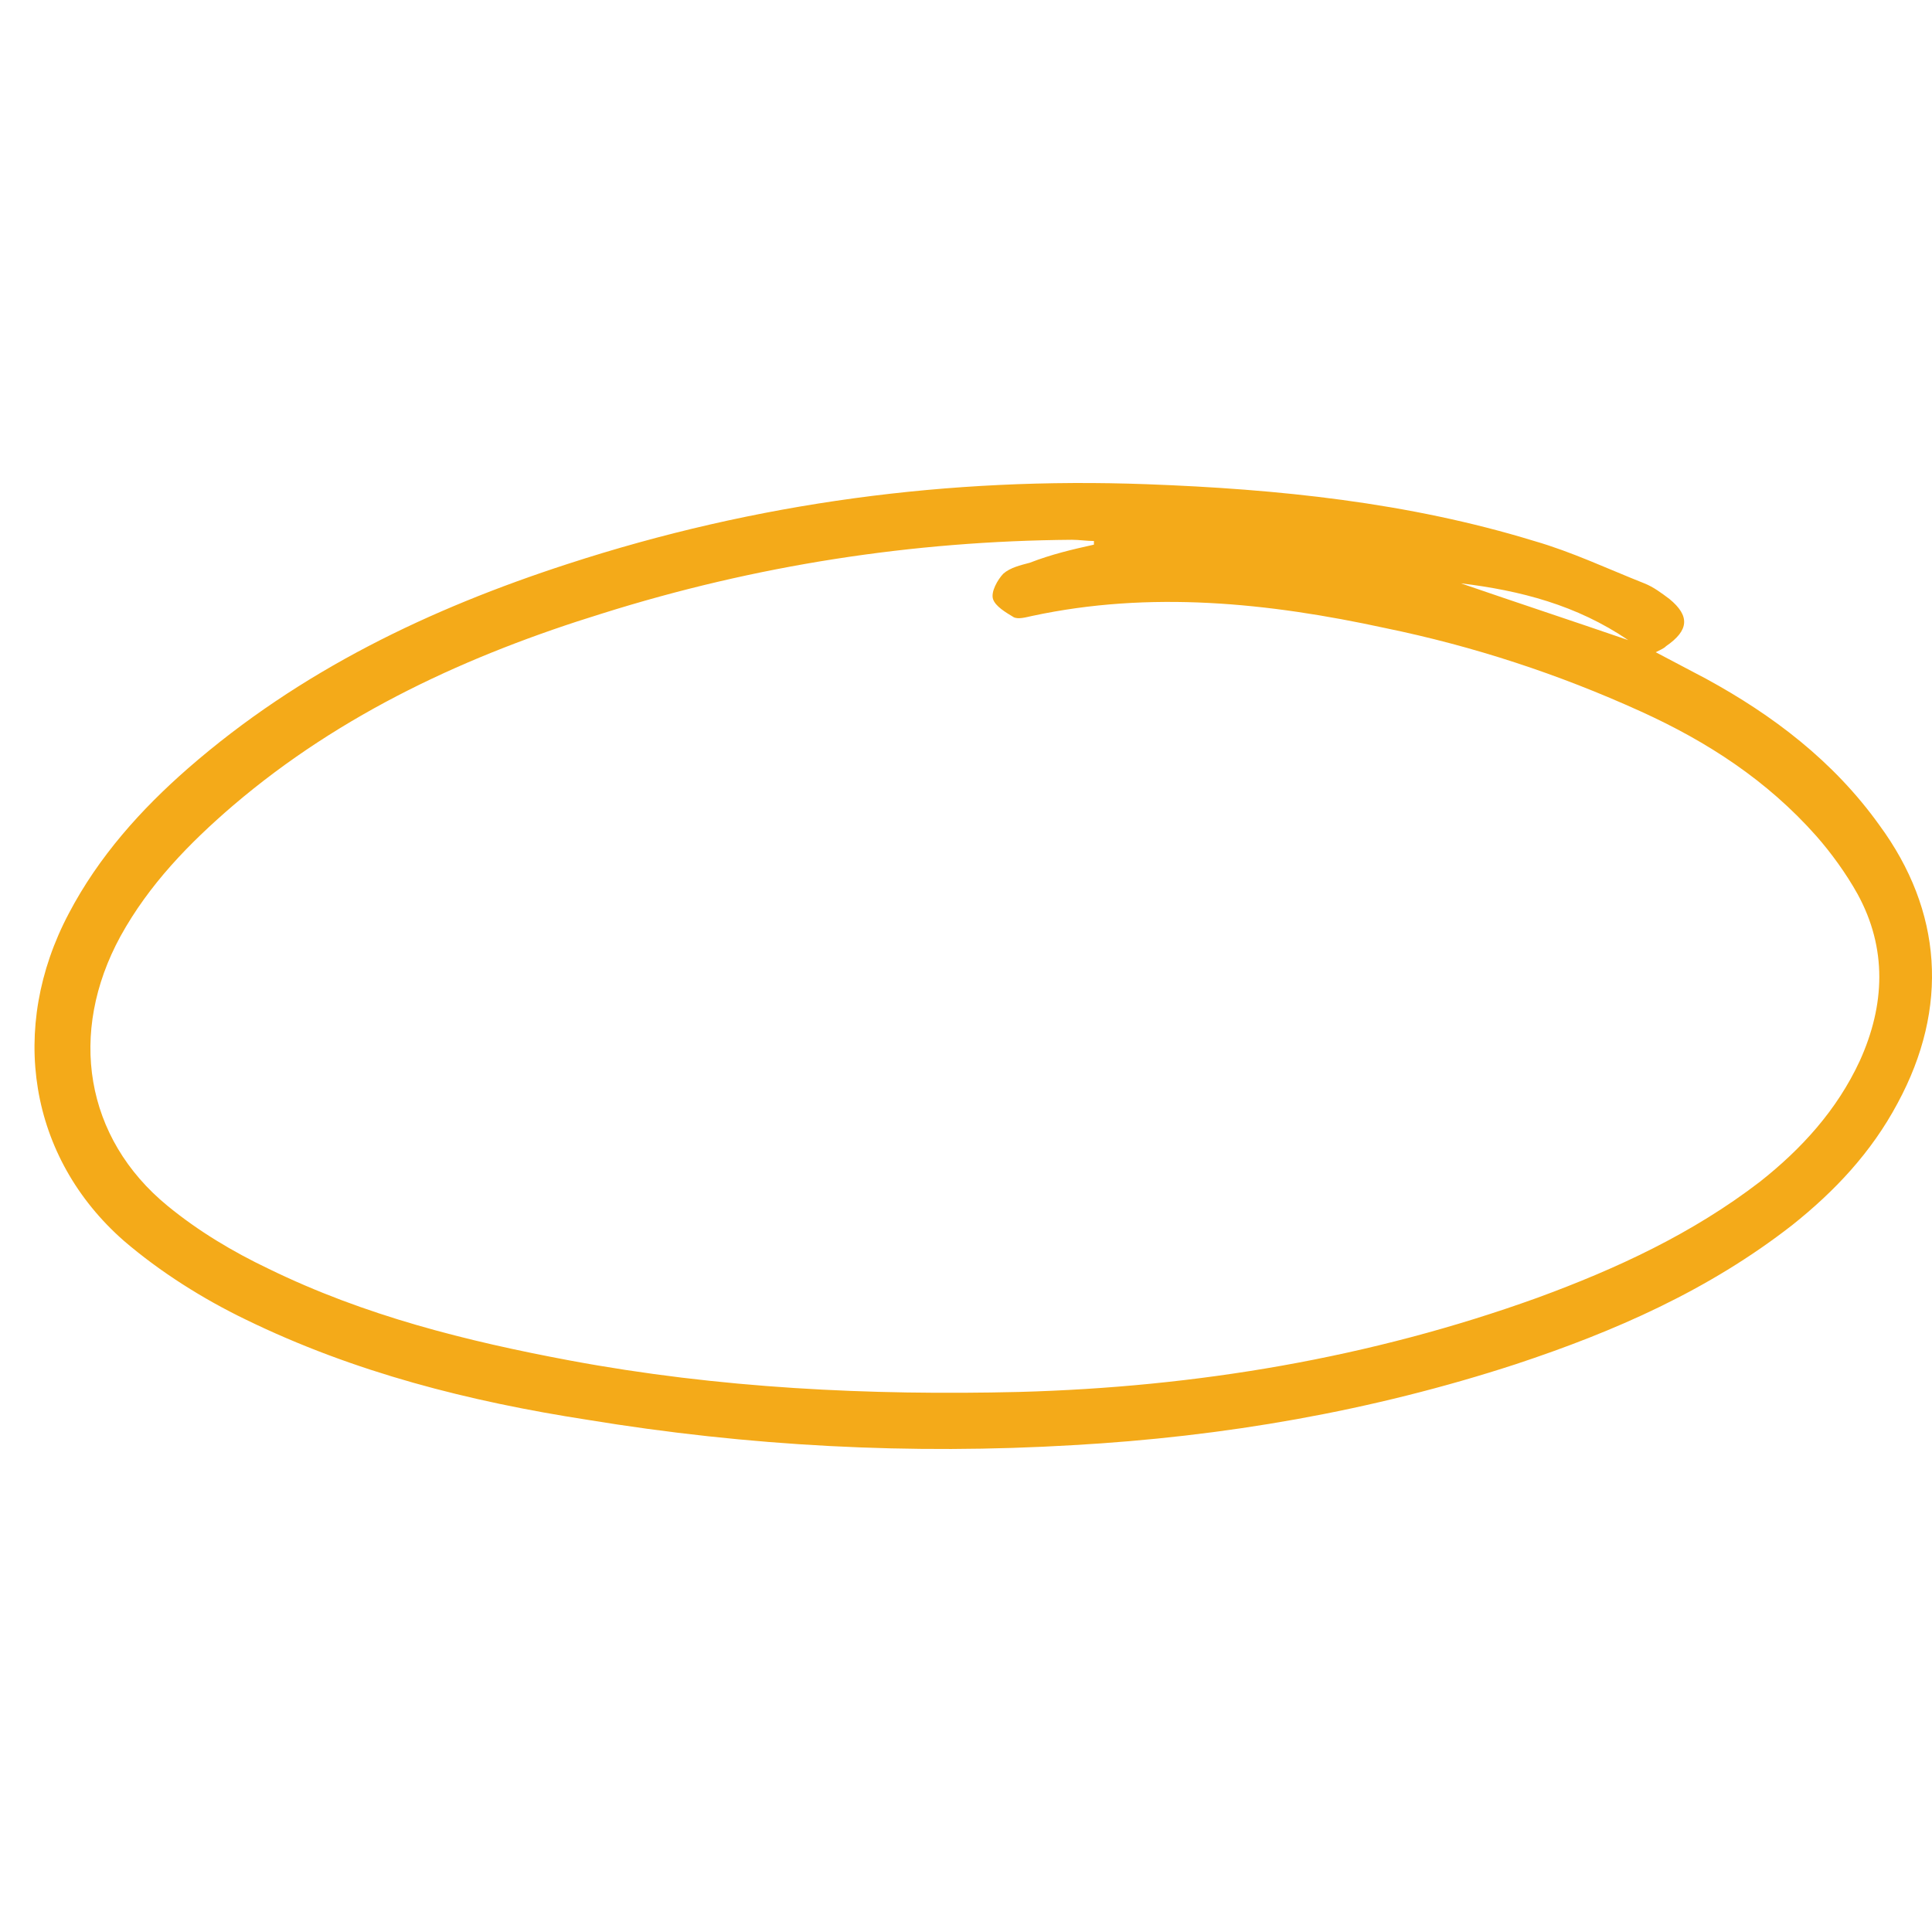
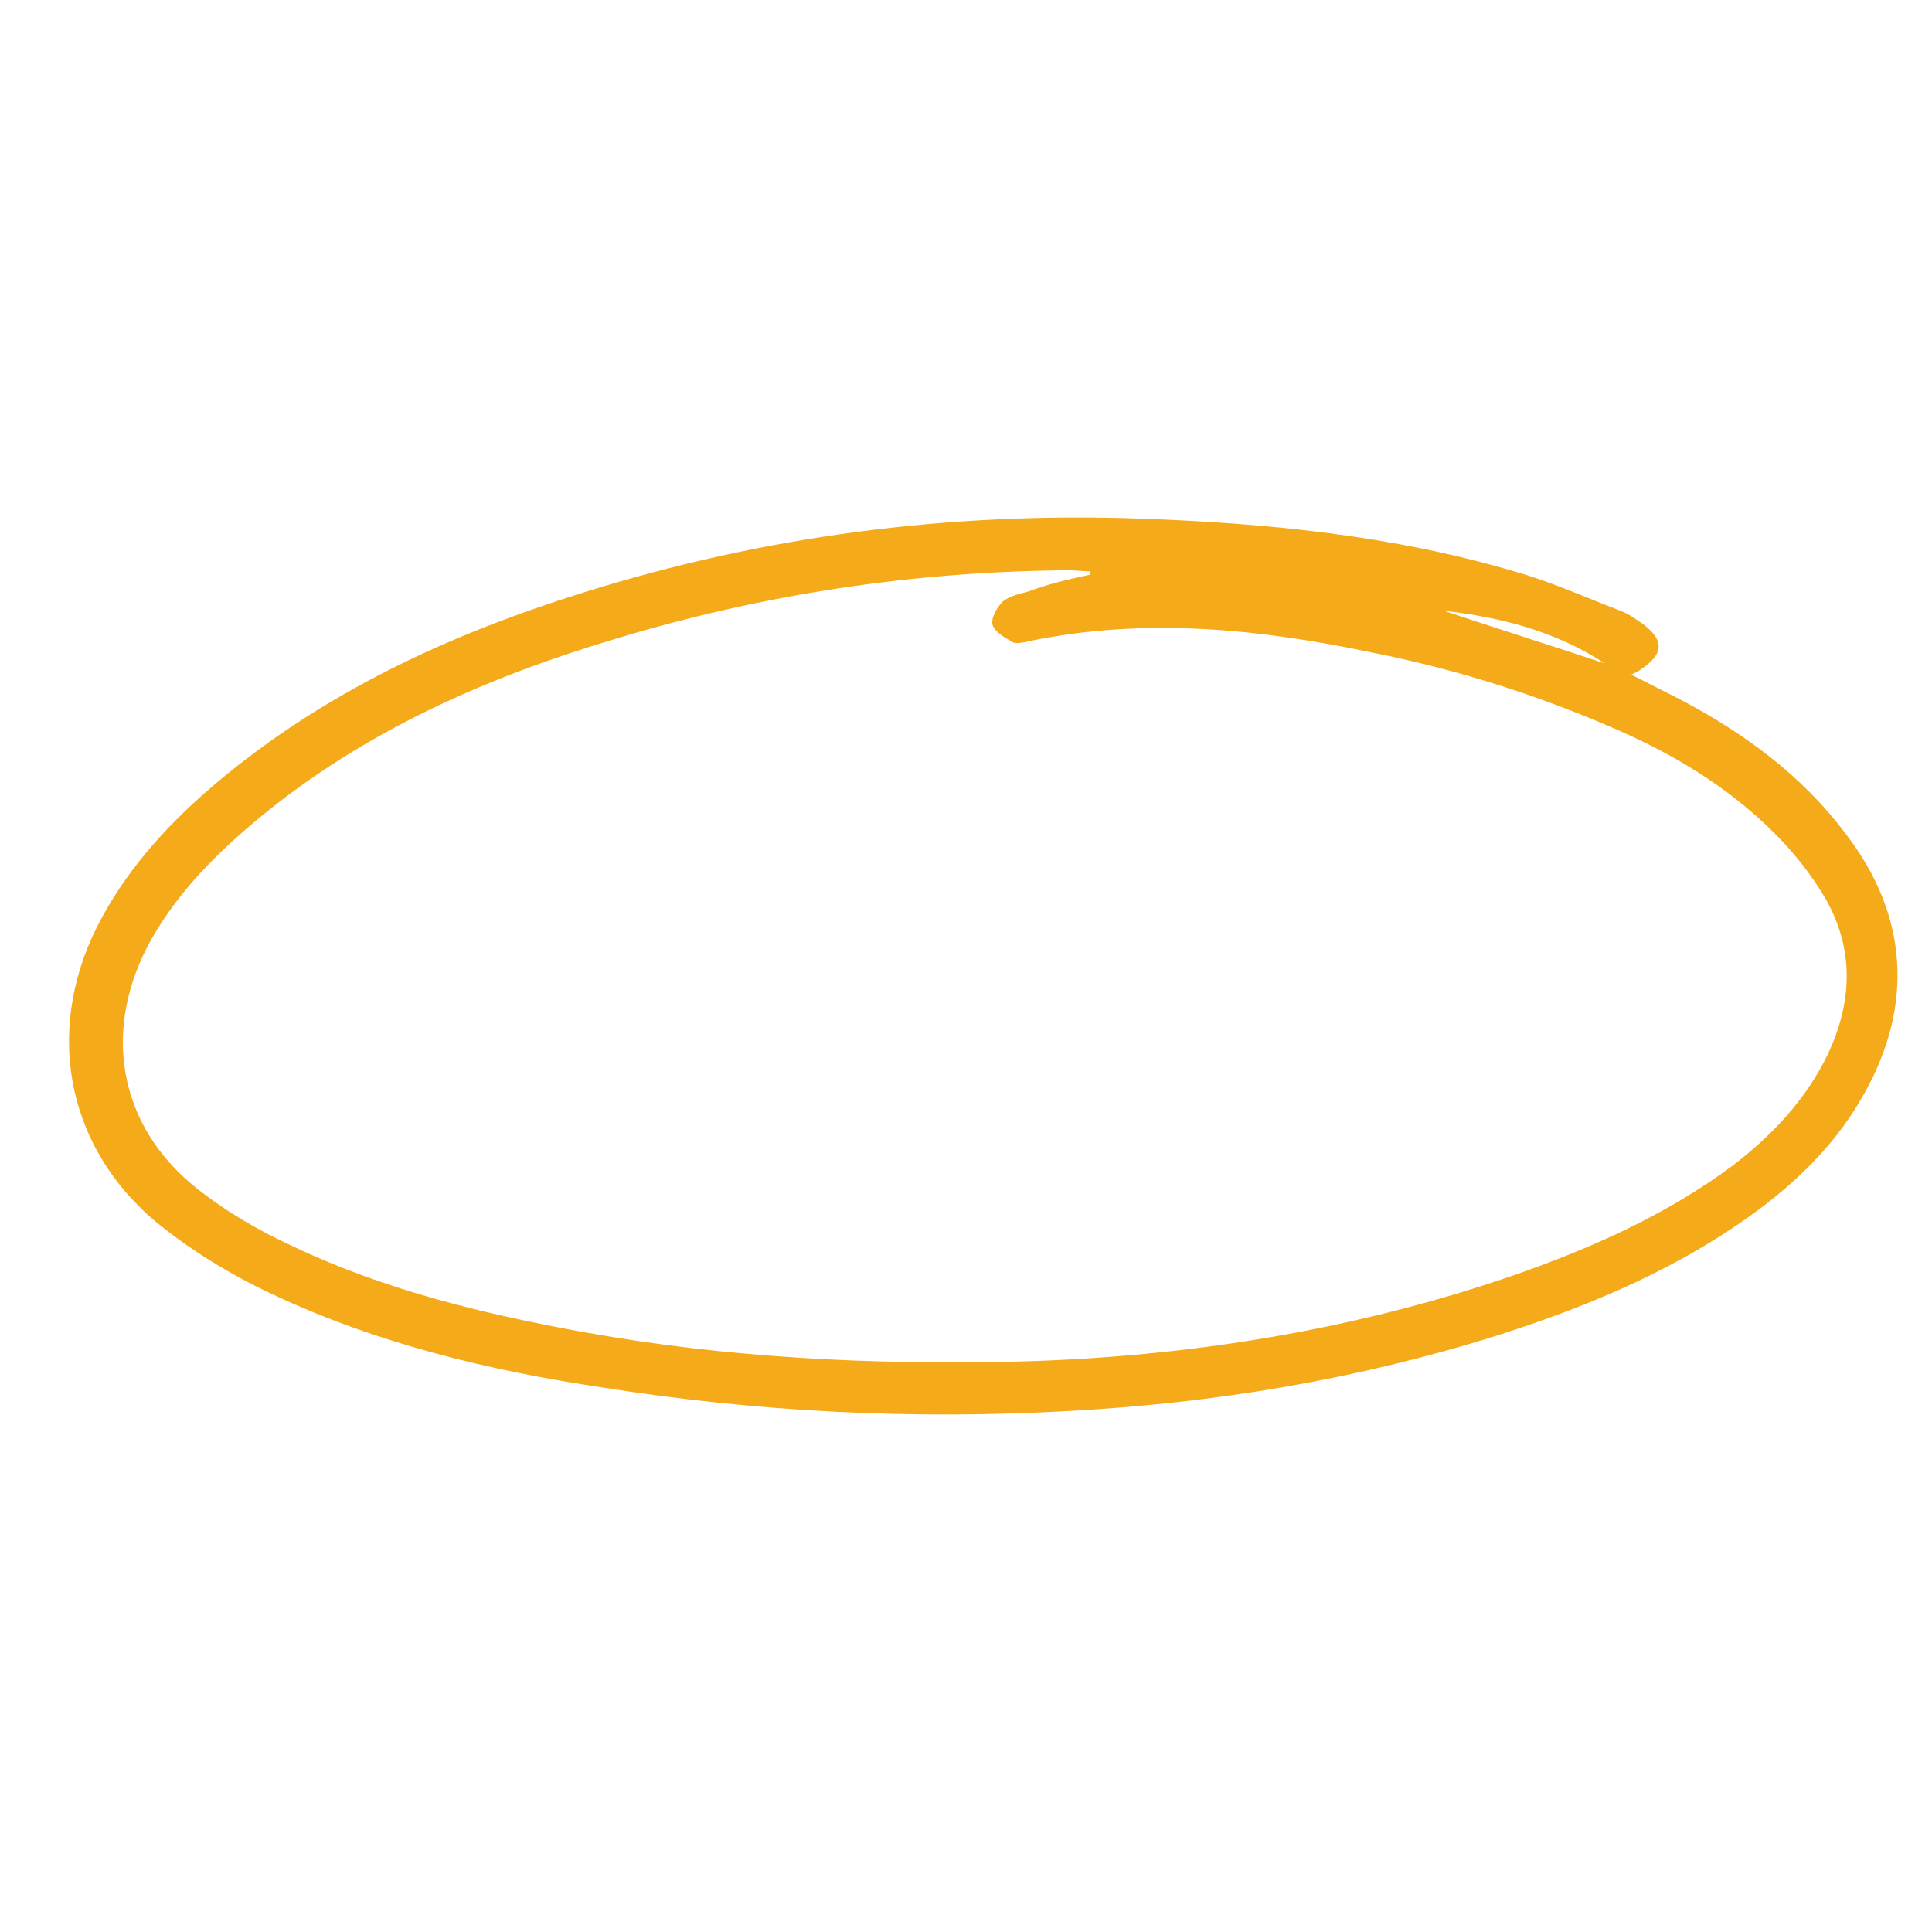
<svg xmlns="http://www.w3.org/2000/svg" width="56" height="56" viewBox="0 0 56 56" fill="none">
-   <path d="M47.992 18.905C48.524 19.185 48.989 19.43 49.455 19.676C51.382 20.727 53.143 22.058 54.473 23.915C56.301 26.402 56.5 29.205 55.005 31.973C54.24 33.409 53.177 34.531 51.947 35.511C49.521 37.403 46.796 38.595 43.938 39.541C39.75 40.907 35.463 41.643 31.11 41.888C26.39 42.168 21.704 41.923 17.018 41.152C13.629 40.627 10.272 39.786 7.115 38.244C5.885 37.649 4.655 36.878 3.592 35.967C0.834 33.55 0.235 29.801 1.997 26.472C2.861 24.826 4.09 23.459 5.453 22.268C8.71 19.43 12.465 17.643 16.453 16.347C21.937 14.56 27.52 13.825 33.236 14.035C37.025 14.175 40.814 14.56 44.469 15.681C45.566 15.997 46.596 16.487 47.66 16.908C47.926 17.013 48.158 17.188 48.391 17.363C48.989 17.854 48.956 18.274 48.291 18.73C48.225 18.8 48.125 18.835 47.992 18.905ZM31.708 15.787C31.708 15.752 31.708 15.717 31.708 15.681C31.508 15.681 31.276 15.646 31.076 15.646C26.457 15.681 21.904 16.382 17.45 17.784C13.595 18.975 9.906 20.657 6.749 23.354C5.486 24.44 4.323 25.631 3.492 27.138C1.964 29.941 2.462 32.989 4.855 34.951C5.752 35.687 6.749 36.282 7.779 36.773C10.571 38.139 13.529 38.875 16.52 39.435C20.84 40.241 25.194 40.451 29.547 40.346C34.666 40.206 39.717 39.365 44.569 37.614C46.862 36.773 49.056 35.757 51.017 34.25C52.213 33.304 53.243 32.183 53.908 30.747C54.639 29.135 54.705 27.488 53.841 25.912C53.509 25.316 53.077 24.721 52.645 24.23C51.216 22.619 49.488 21.497 47.56 20.622C45.167 19.535 42.708 18.73 40.149 18.204C36.759 17.468 33.336 17.118 29.913 17.854C29.747 17.889 29.514 17.959 29.381 17.889C29.149 17.749 28.85 17.573 28.783 17.363C28.717 17.153 28.916 16.803 29.082 16.628C29.282 16.452 29.581 16.382 29.847 16.312C30.478 16.067 31.076 15.927 31.708 15.787ZM42.343 16.908C43.971 17.468 45.566 17.994 47.195 18.554C45.699 17.538 44.071 17.118 42.343 16.908Z" fill="#F4AA19" />
+   <path d="M47.283 19.554C47.796 19.815 48.244 20.042 48.693 20.27C50.55 21.246 52.247 22.482 53.528 24.207C55.29 26.516 55.482 29.119 54.041 31.689C53.304 33.023 52.279 34.064 51.094 34.975C48.757 36.732 46.13 37.838 43.376 38.716C39.341 39.985 35.21 40.668 31.015 40.896C26.467 41.156 21.951 40.928 17.436 40.213C14.169 39.725 10.935 38.944 7.892 37.513C6.707 36.959 5.523 36.244 4.498 35.398C1.84 33.153 1.263 29.672 2.961 26.581C3.793 25.052 4.978 23.784 6.291 22.678C9.43 20.042 13.049 18.383 16.892 17.18C22.176 15.52 27.556 14.837 33.064 15.032C36.715 15.162 40.366 15.52 43.889 16.561C44.946 16.854 45.938 17.31 46.963 17.7C47.219 17.798 47.444 17.96 47.668 18.123C48.244 18.578 48.212 18.969 47.572 19.392C47.508 19.457 47.411 19.489 47.283 19.554ZM31.591 16.659C31.591 16.627 31.591 16.594 31.591 16.561C31.399 16.561 31.175 16.529 30.983 16.529C26.531 16.561 22.144 17.212 17.852 18.513C14.137 19.619 10.582 21.181 7.54 23.686C6.323 24.695 5.202 25.801 4.402 27.2C2.928 29.802 3.409 32.633 5.715 34.454C6.579 35.138 7.54 35.691 8.533 36.146C11.223 37.415 14.073 38.098 16.956 38.619C21.119 39.367 25.314 39.562 29.509 39.465C34.441 39.334 39.309 38.553 43.985 36.927C46.195 36.146 48.308 35.203 50.198 33.804C51.351 32.925 52.343 31.884 52.984 30.55C53.688 29.054 53.752 27.525 52.92 26.061C52.6 25.508 52.183 24.955 51.767 24.499C50.39 23.003 48.724 21.962 46.867 21.148C44.561 20.14 42.191 19.392 39.725 18.904C36.459 18.221 33.16 17.895 29.862 18.578C29.702 18.611 29.477 18.676 29.349 18.611C29.125 18.481 28.837 18.318 28.773 18.123C28.709 17.928 28.901 17.602 29.061 17.44C29.253 17.277 29.541 17.212 29.798 17.147C30.406 16.919 30.983 16.789 31.591 16.659ZM41.839 17.7C43.408 18.221 44.946 18.709 46.515 19.229C45.074 18.286 43.504 17.895 41.839 17.7Z" fill="#F4AA19" />
</svg>
